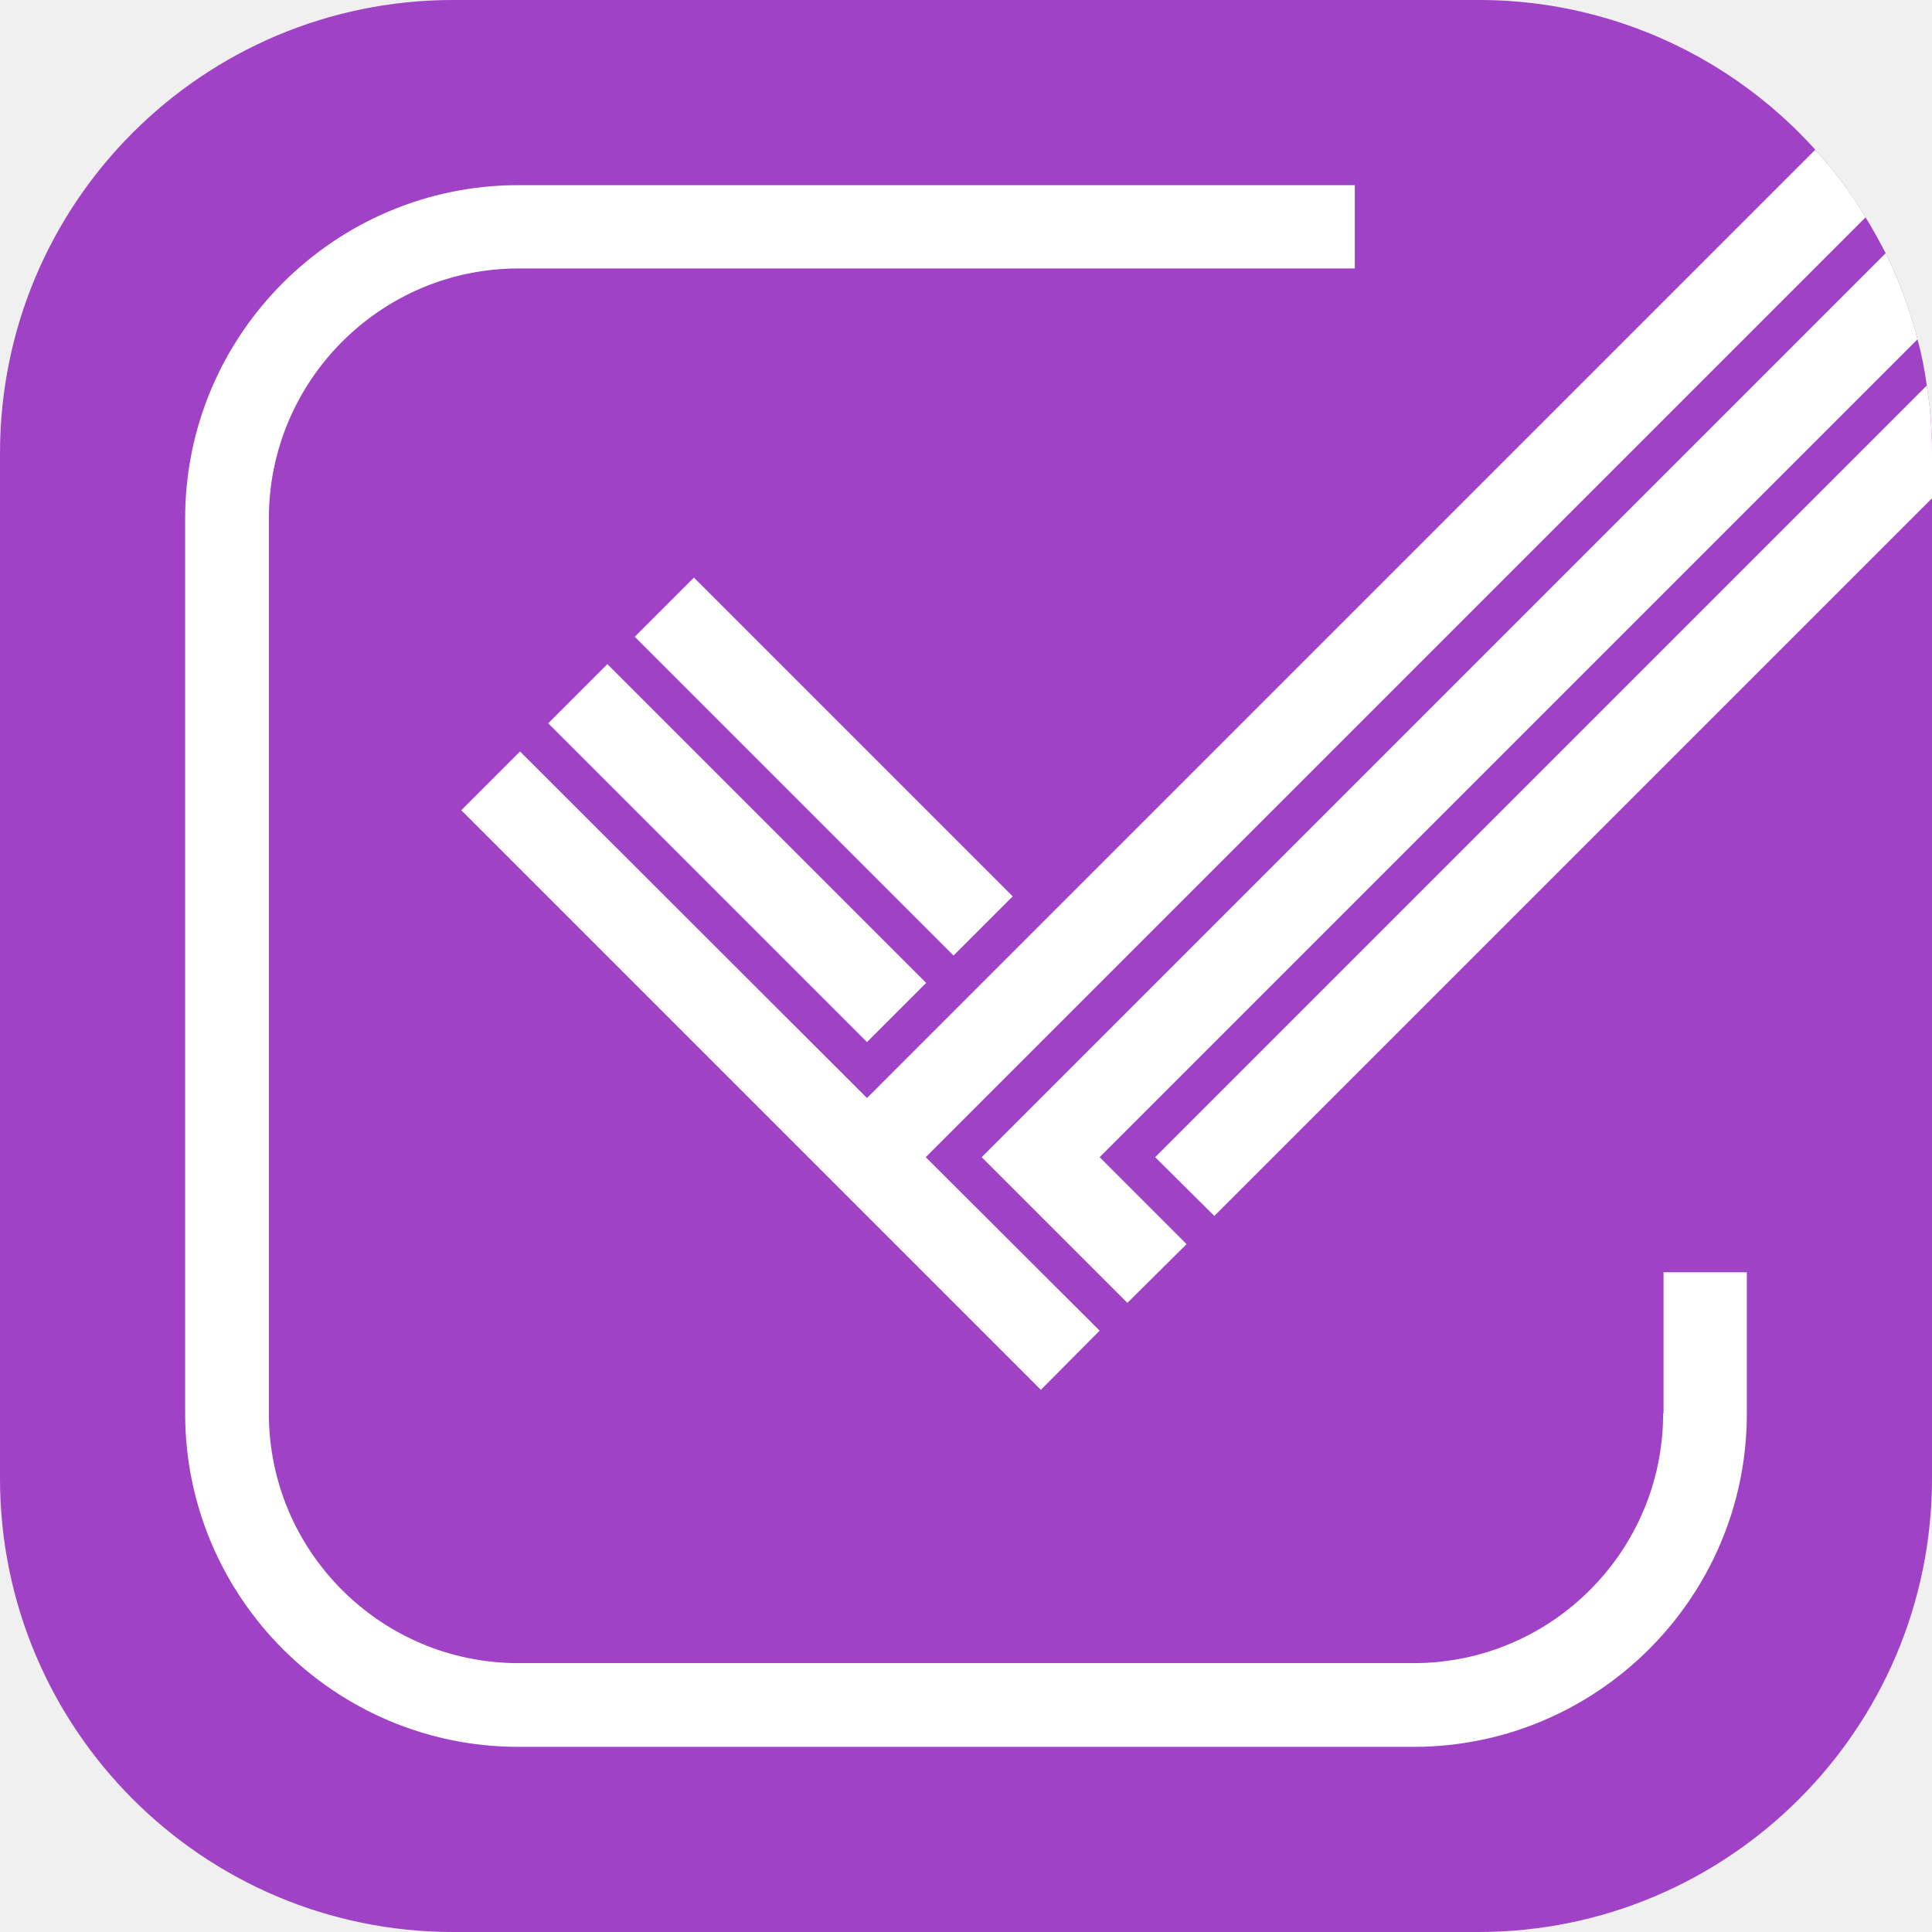
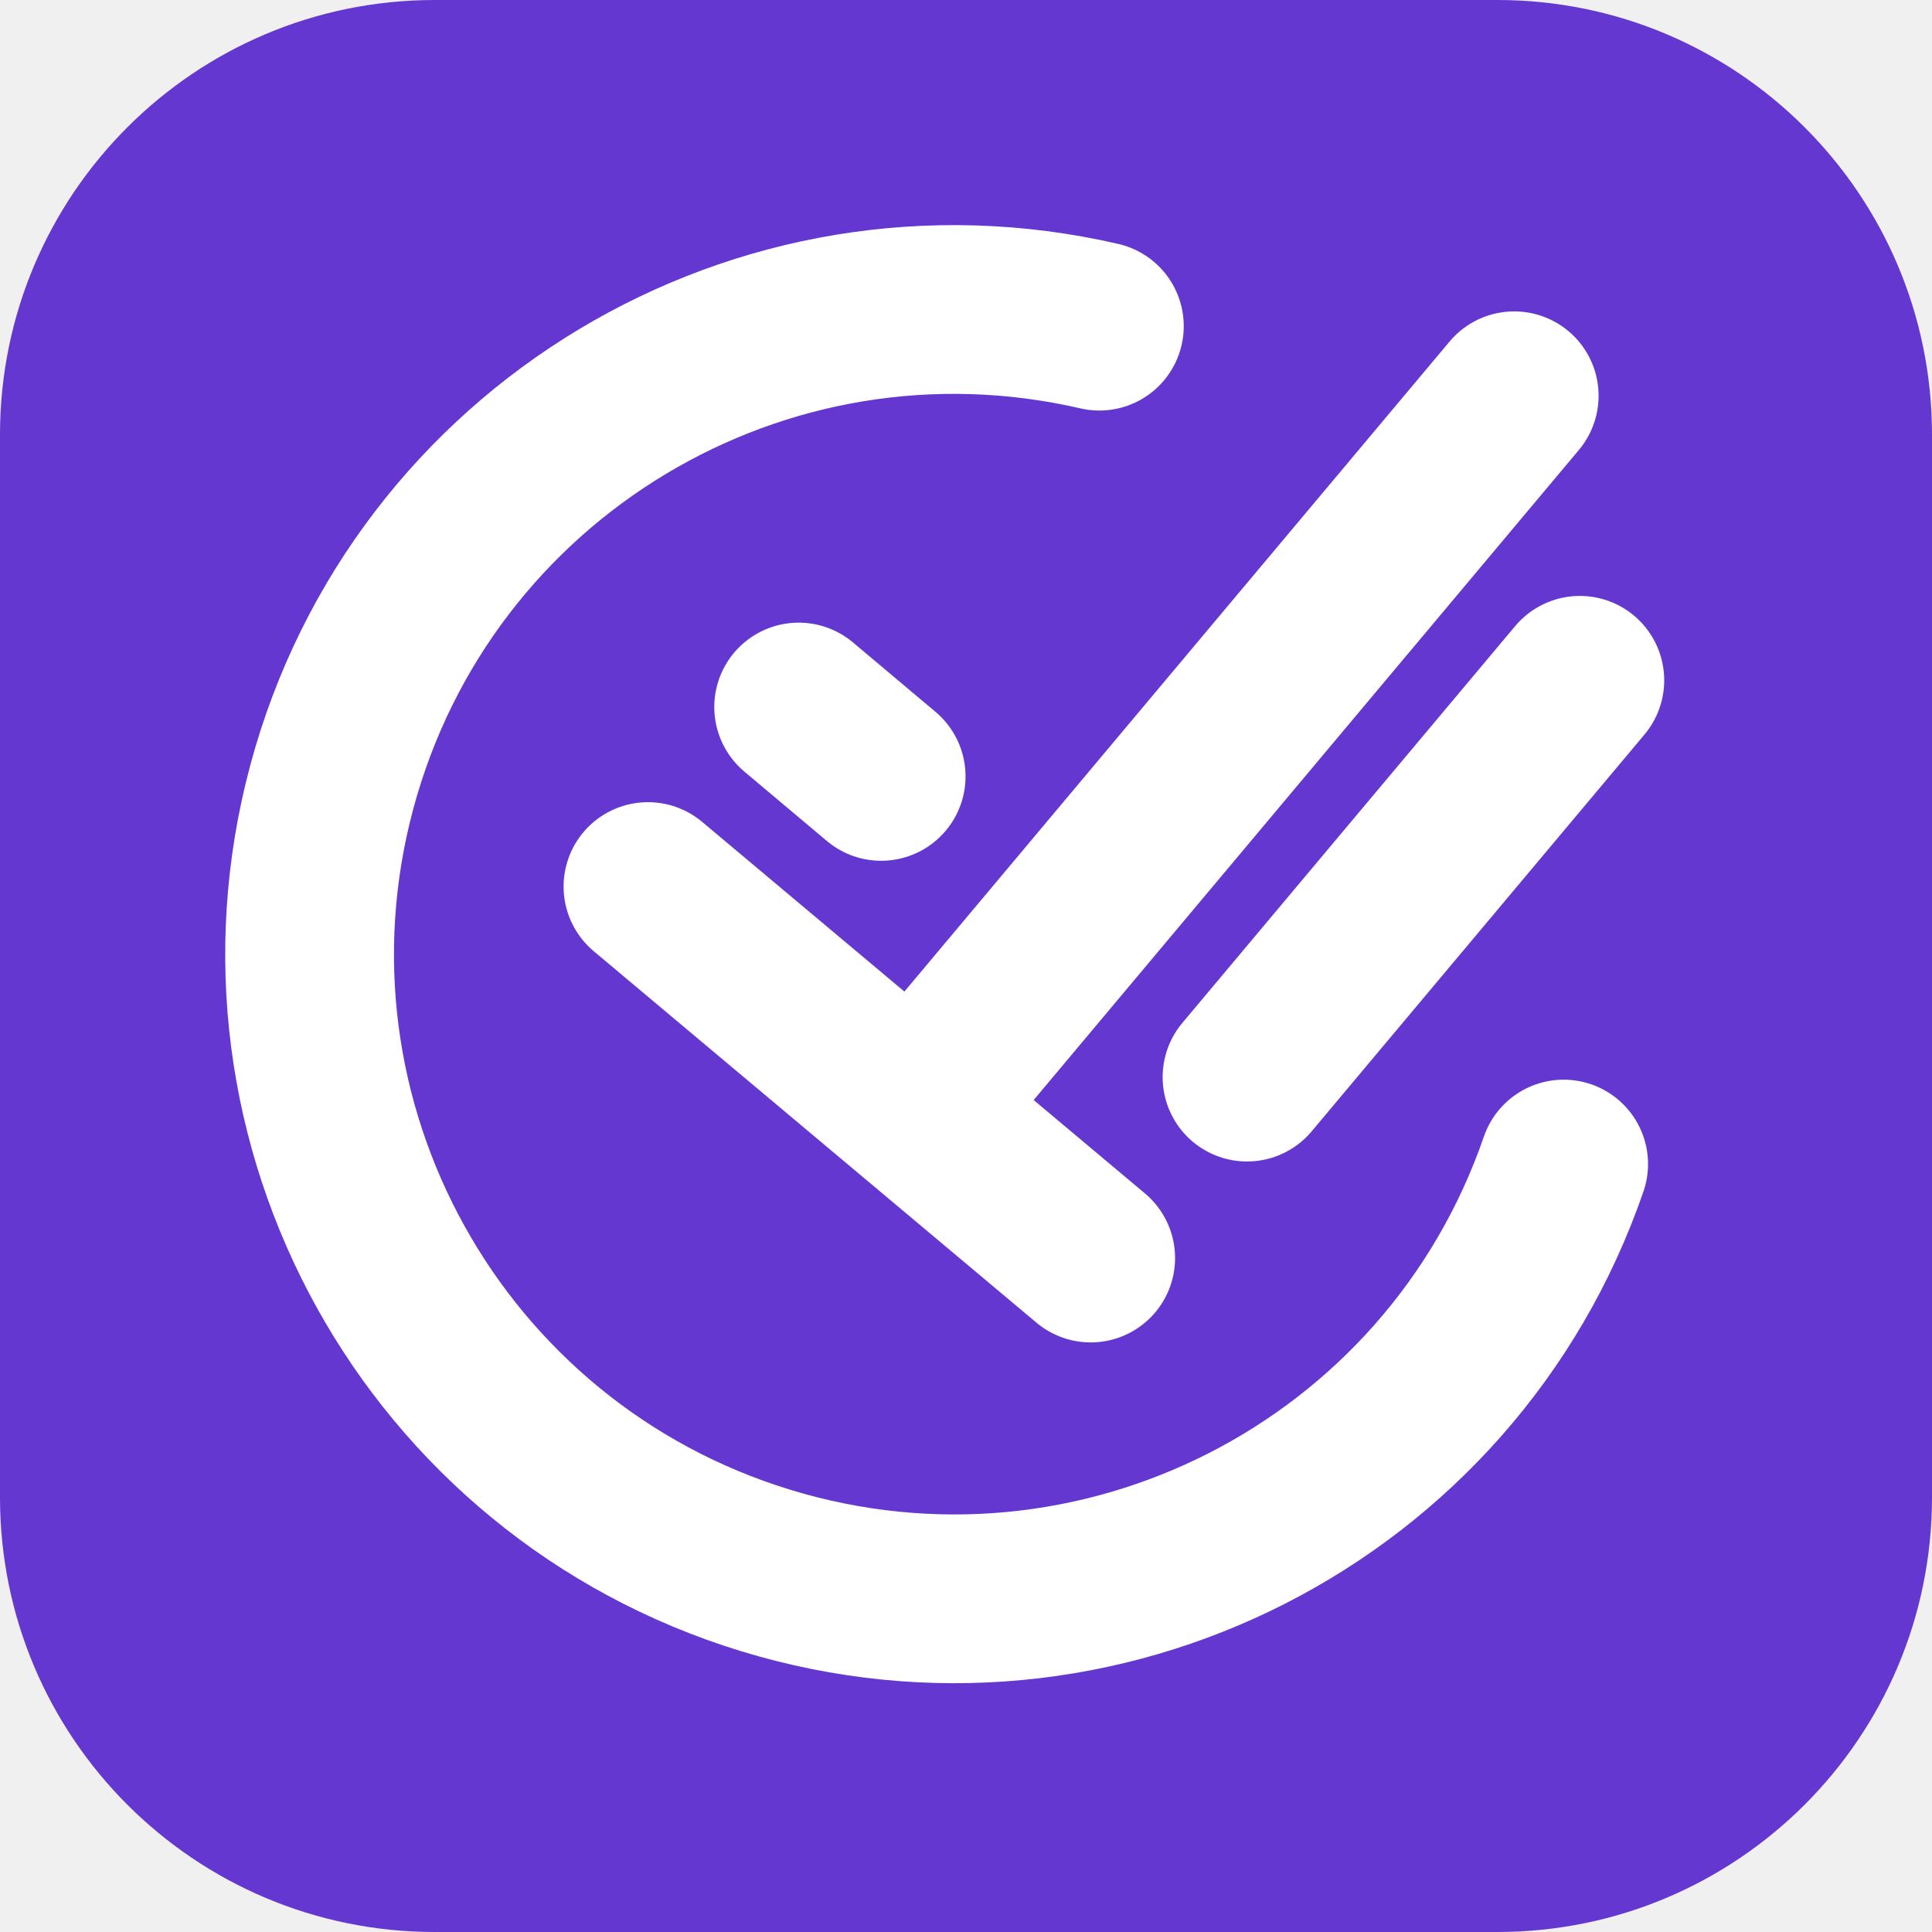
- <svg xmlns="http://www.w3.org/2000/svg" viewBox="0 0 48 48">
-   <path fill="#9f42c6" d="M48 11.26v25.47C48 42.95 42.95 48 36.73 48H11.26C5.04 48 0 42.95 0 36.73V11.26C0 5.04 5.04 0 11.26 0h25.47a11.24 11.24 0 0 1 9.62 5.4c.18.29.34.59.5.89.33.68.6 1.39.79 2.14.1.37.18.76.23 1.15.09.54.13 1.11.13 1.68Z" />
-   <path fill="#fff" d="m13.62 17.97 7.92 7.92 1.47-1.47-7.92-7.92-1.47 1.47Zm-.7.7-1.46 1.46 14.4 14.4 1.46-1.47L23 28.75 46.35 5.4c-.36-.6-.78-1.16-1.25-1.68L21.54 27.28l-8.62-8.61Zm15.09 13.7 1.47-1.46-2.16-2.16L47.64 8.43c-.19-.75-.46-1.46-.79-2.14L24.39 28.75l3.62 3.62ZM47.87 9.58 28.7 28.75l1.47 1.46L48 12.38v-1.12c0-.57-.04-1.14-.13-1.68ZM25.16 22.27l-7.92-7.92-1.47 1.47 7.92 7.92 1.47-1.47Zm16.16 12.85c0 3.42-2.78 6.2-6.2 6.2H12.88c-3.42 0-6.2-2.78-6.2-6.2V12.88c0-3.42 2.78-6.21 6.2-6.21h20.78V4.6H12.88c-4.56 0-8.28 3.71-8.28 8.28v22.24c0 4.56 3.71 8.28 8.28 8.28h22.24c4.56 0 8.28-3.71 8.28-8.28v-3.51h-2.07v3.51Z" />
+ <svg xmlns="http://www.w3.org/2000/svg" width="48" height="48" viewBox="0 0 48 48">
+   <rect width="48" height="48" rx="10.80" fill="#6438D0" />
+   <g transform="translate(6.240 6.240) scale(0.5823)">
+     <g fill="none" stroke="#FFFFFF" stroke-width="7.2" stroke-linecap="round" stroke-linejoin="round">
+       <path d="M56.00 38.95A27.5 27.5 0 1 1 36.19 3.20" />
+       <path d="M16.93 27.11L35.82 42.96M29.92 34.75L53.89 6.17M56.69 18.31L42.49 35.24M26.88 22.41L23.36 19.45" />
+     </g>
+   </g>
</svg>
